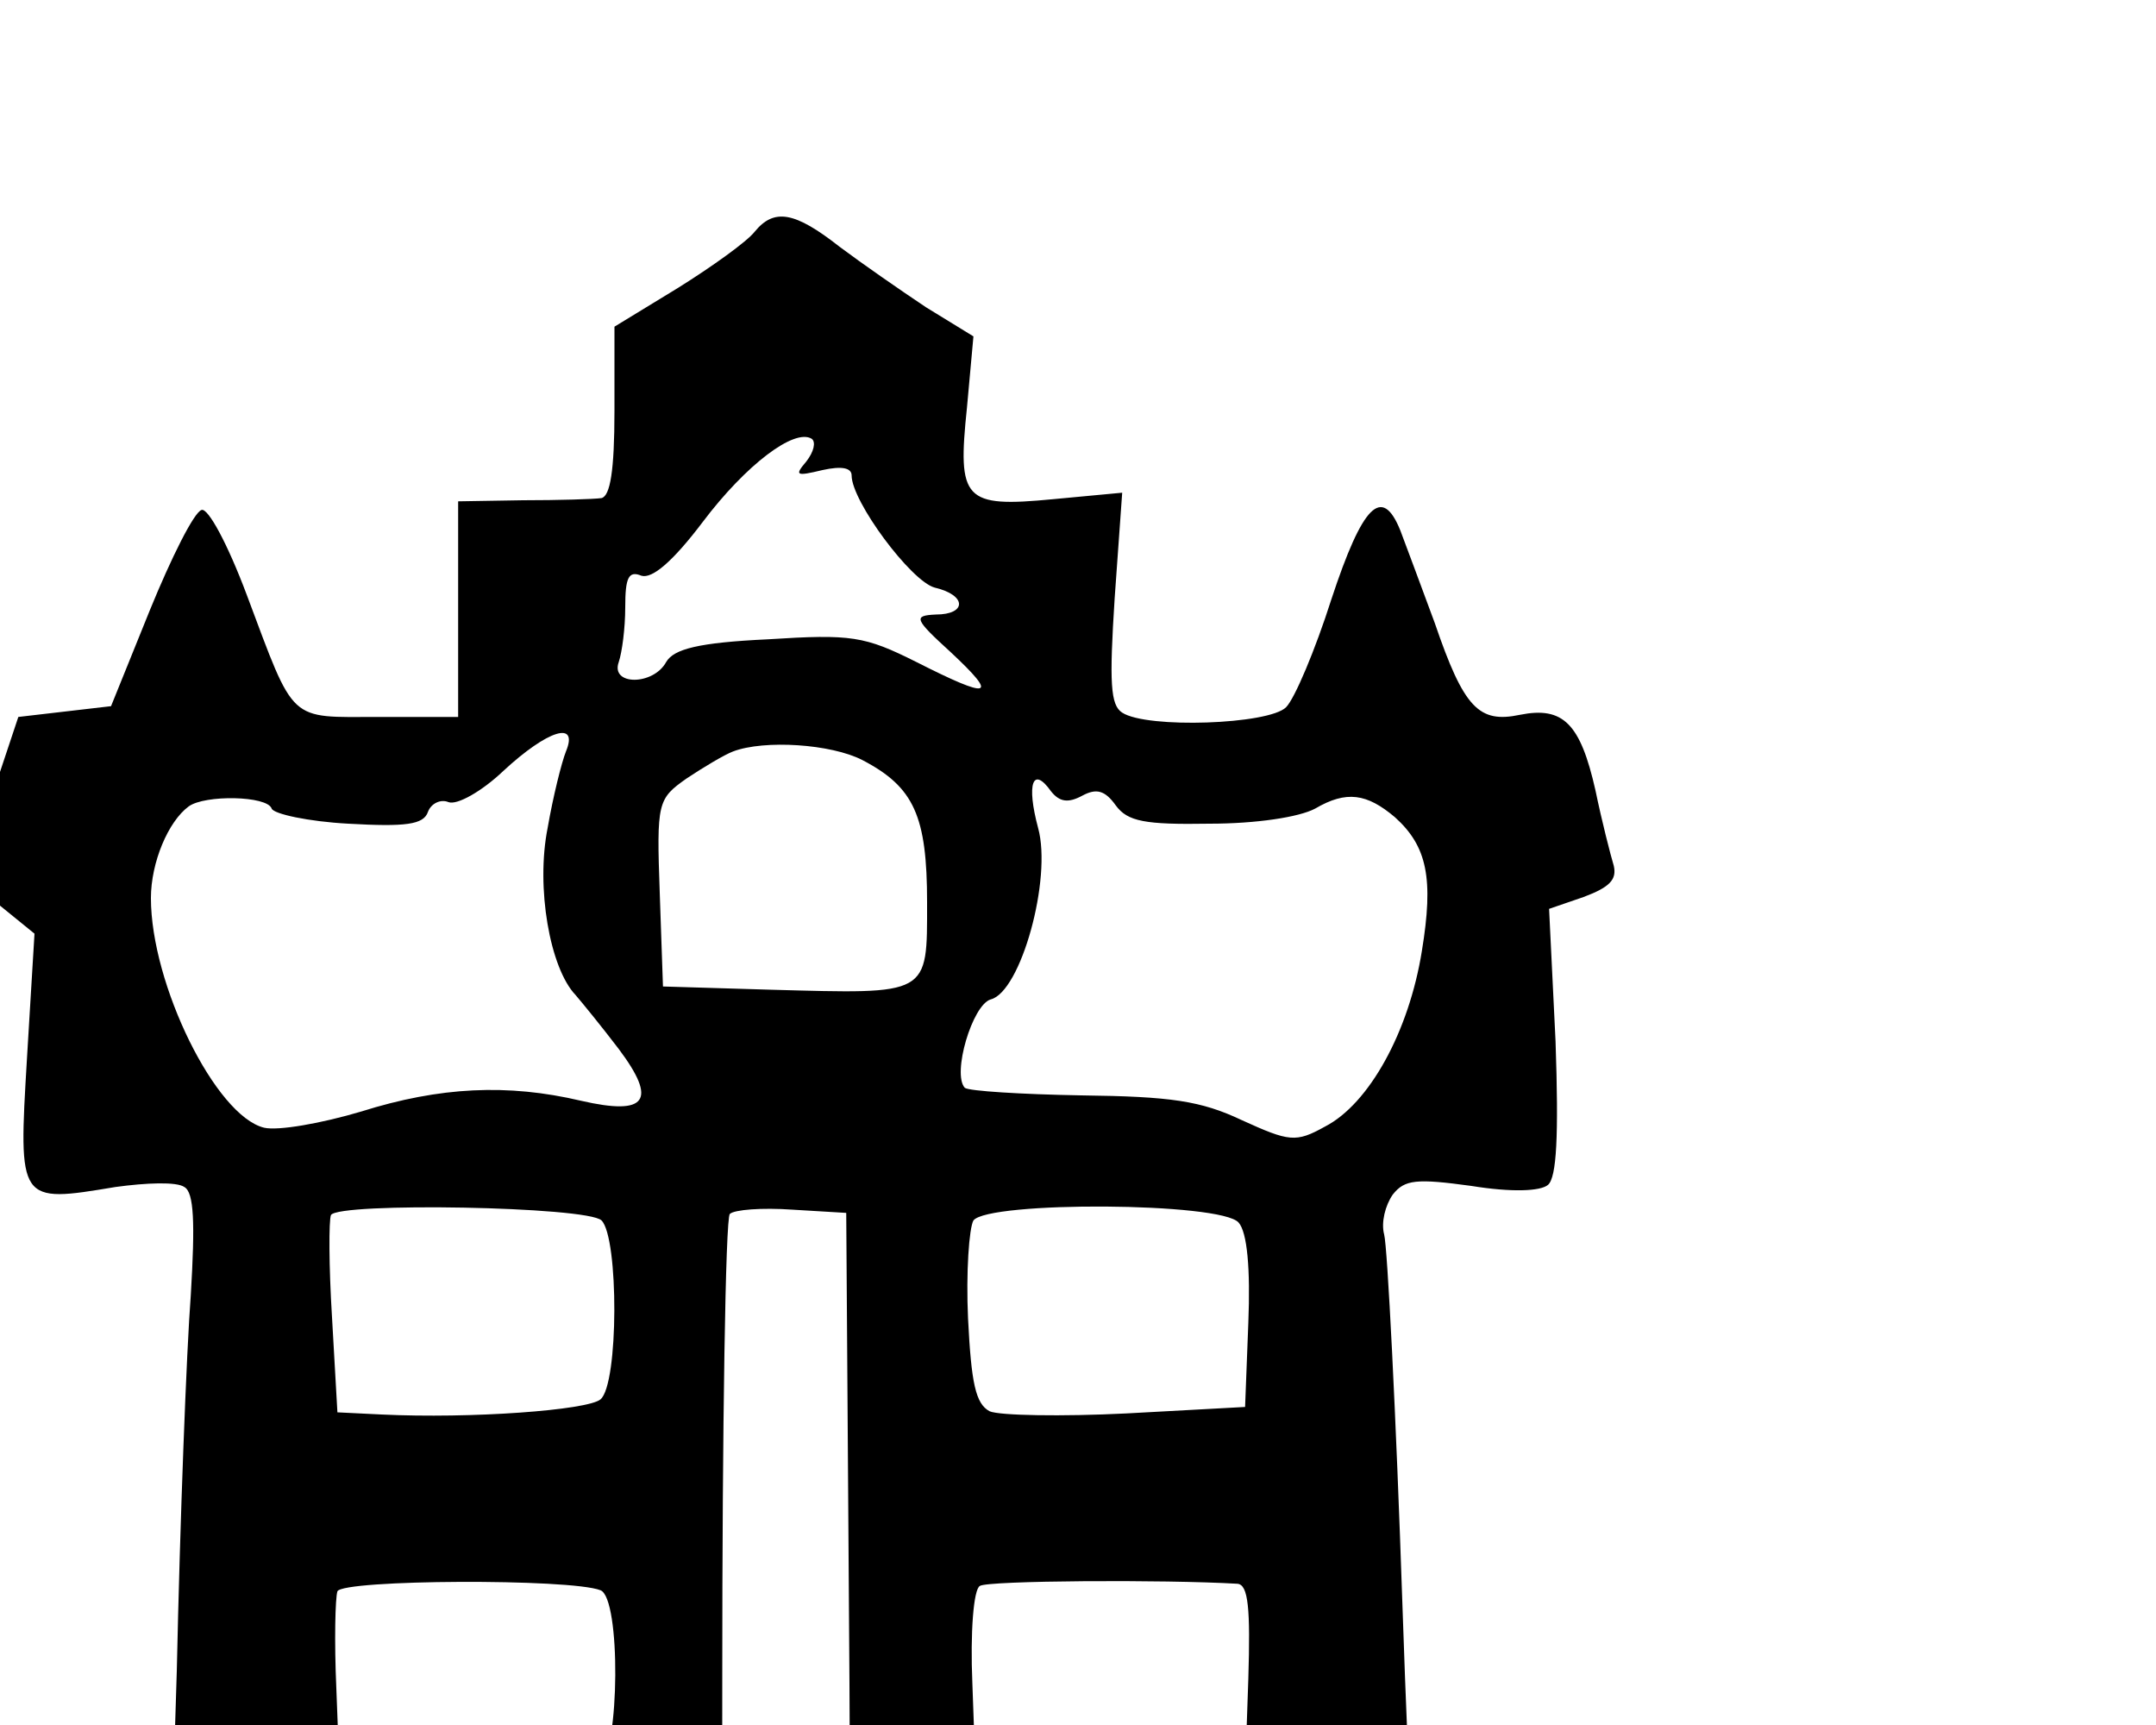
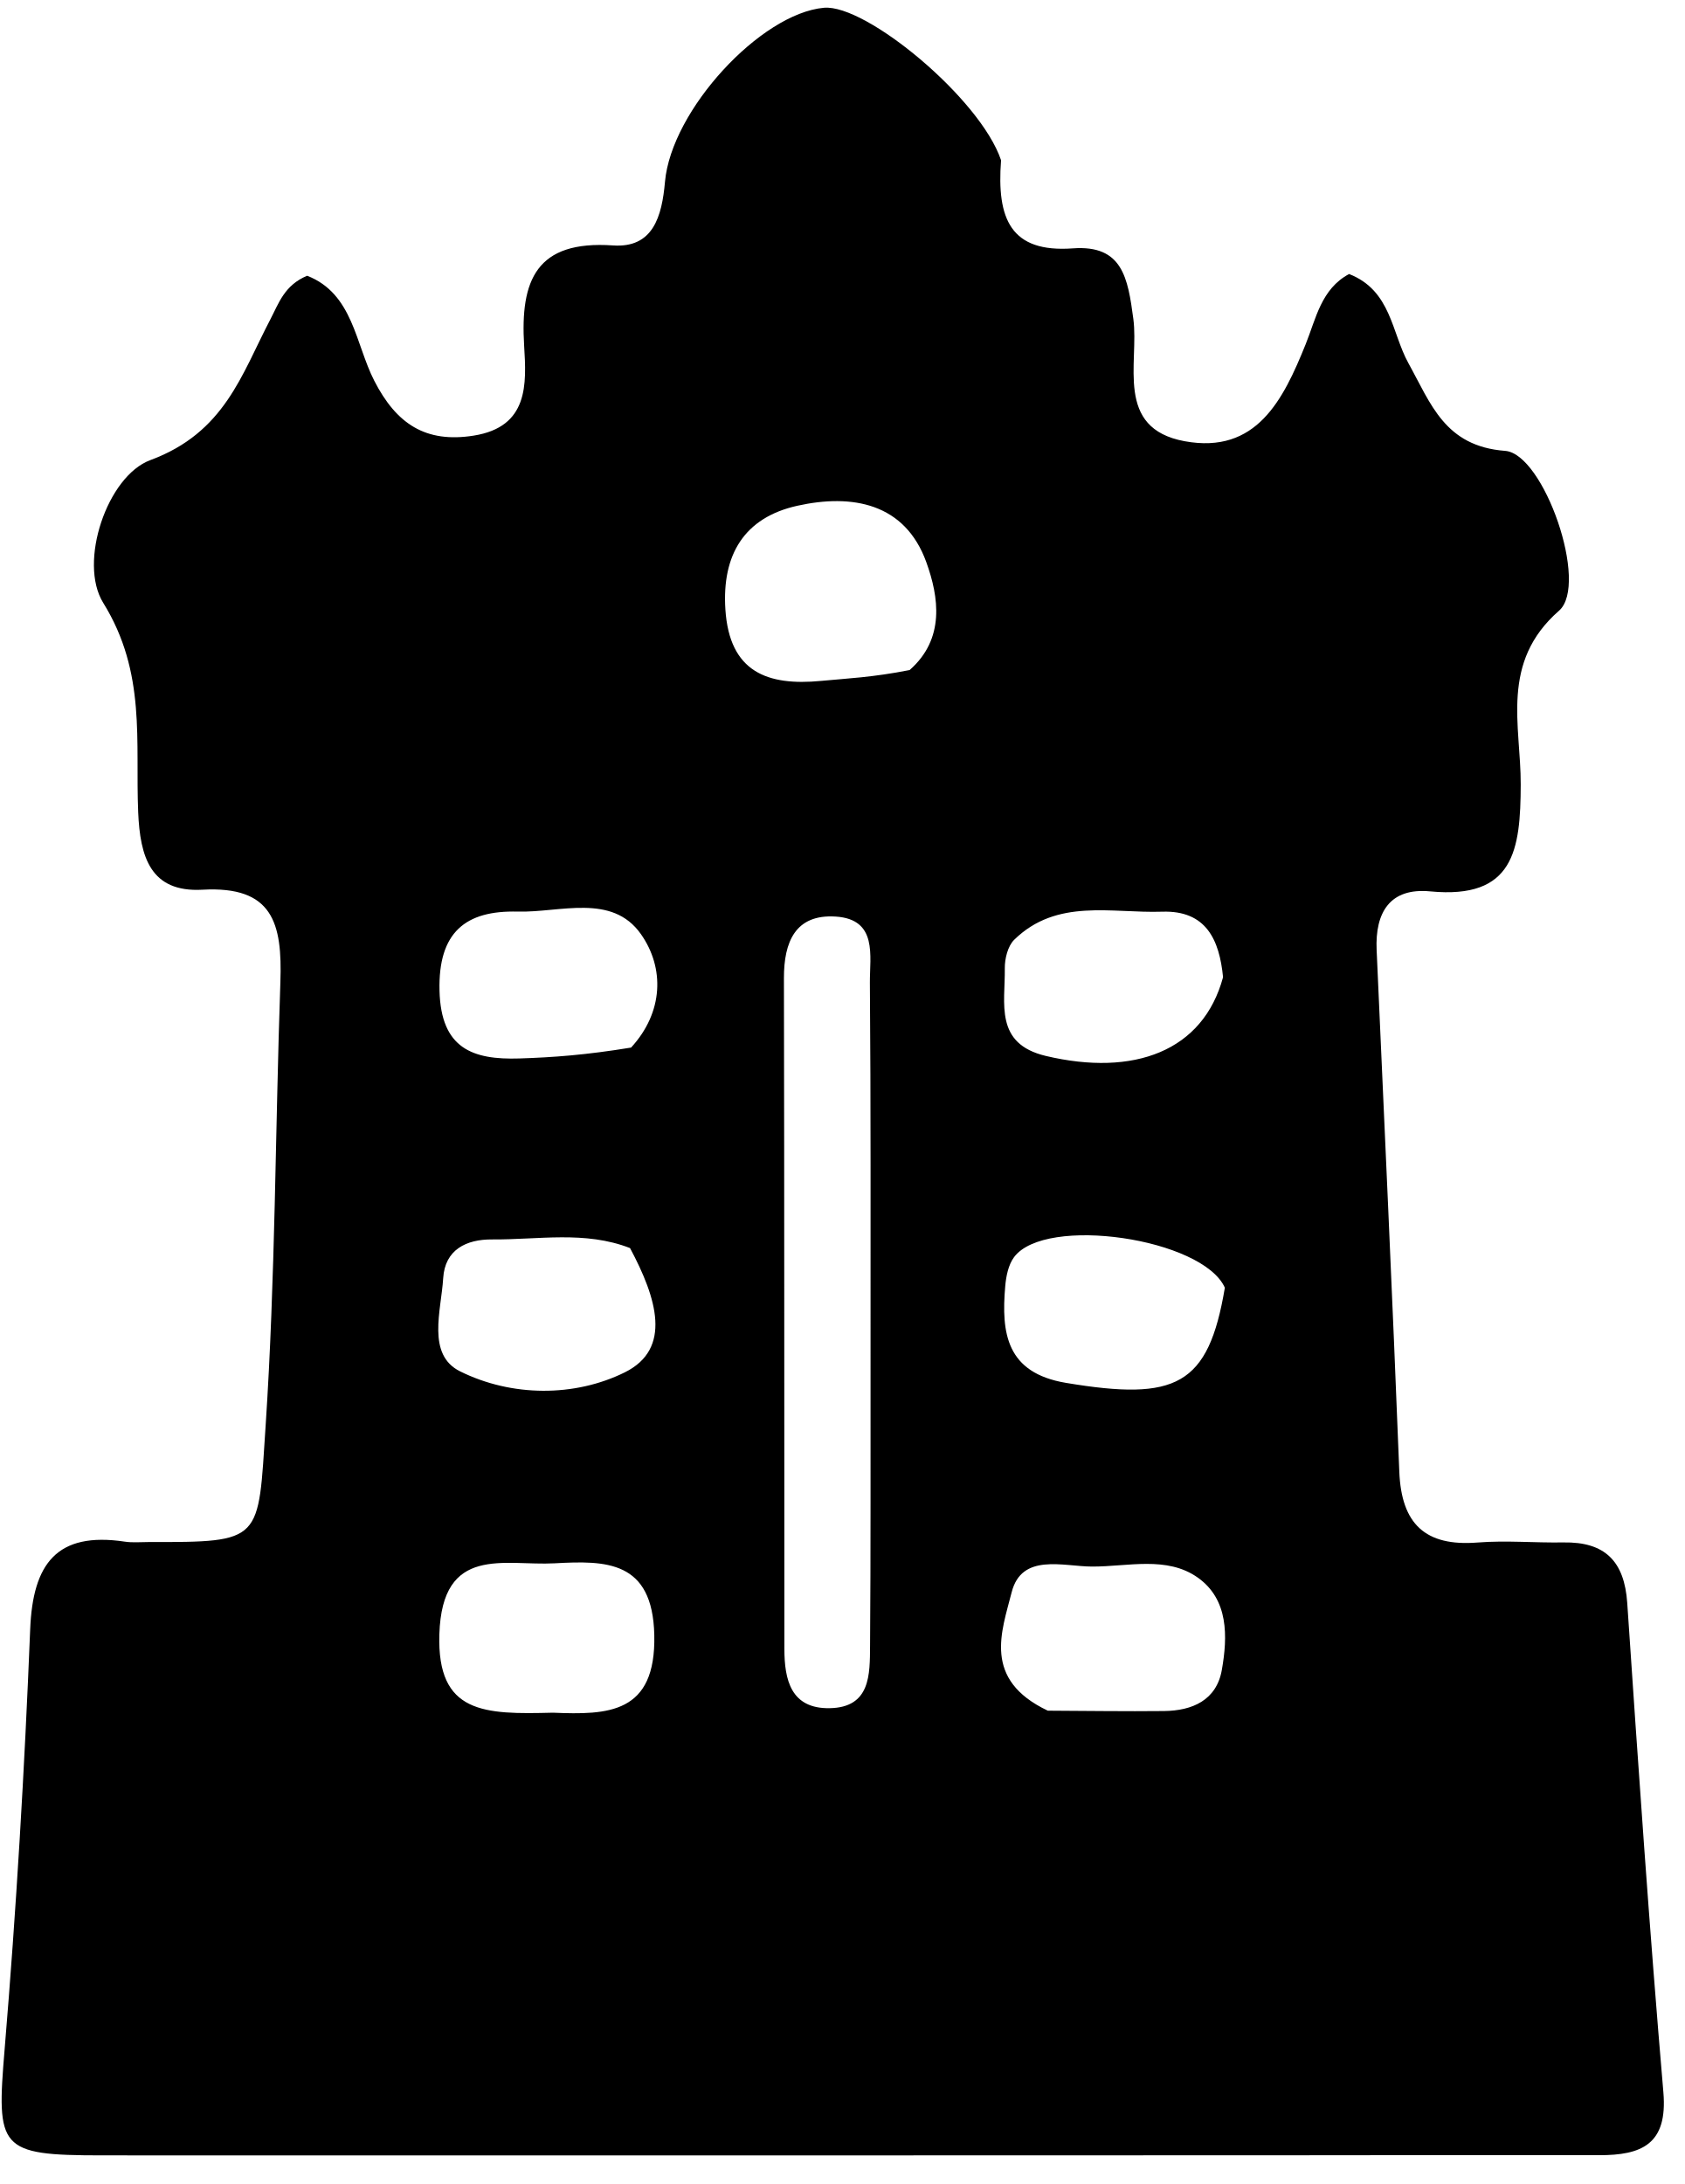
- <svg xmlns="http://www.w3.org/2000/svg" version="1.0" viewBox="900 244 200 160" preserveAspectRatio="xMidYMid meet">
-   <g transform="translate(0,774) scale(0.1,-0.1)" fill="currentColor" stroke="none">
-     <path d="M9700 5085 c-7 -9 -39 -32 -71 -52 l-59 -36 0 -78 c0 -56 -4 -79 -12 -81 -7 -1 -40 -2 -73 -2 l-60 -1 0 -100 0 -100 -74 0 c-84 0 -77 -7 -122 113 -18 48 -36 81 -42 79 -7 -2 -28 -44 -48 -93 l-36 -89 -43 -5 -43 -5 -25 -75 -24 -74 32 -26 32 -26 -7 -116 c-8 -134 -8 -134 82 -119 29 4 57 5 64 0 9 -5 10 -33 6 -100 -4 -52 -10 -209 -13 -349 -4 -140 -10 -259 -15 -264 -5 -6 -49 -6 -116 1 -60 6 -111 9 -114 7 -4 -2 -9 -79 -13 -171 -4 -93 -11 -199 -16 -238 -5 -38 -12 -103 -15 -142 l-6 -73 866 0 867 0 -6 63 c-4 34 -11 107 -17 162 -6 55 -13 165 -17 245 l-7 145 -47 3 c-25 2 -77 -1 -115 -6 -37 -6 -71 -7 -74 -3 -4 3 -12 152 -18 331 -6 179 -14 334 -17 345 -3 11 1 27 8 37 11 14 22 15 73 8 37 -6 64 -5 71 1 8 7 10 45 7 133 l-6 123 32 11 c24 9 31 16 28 29 -3 10 -11 41 -17 70 -14 62 -30 78 -70 70 -38 -8 -52 6 -79 85 -13 35 -27 73 -32 86 -17 42 -35 24 -64 -64 -15 -47 -34 -92 -42 -100 -16 -16 -129 -20 -152 -5 -11 7 -12 28 -7 106 l7 98 -64 -6 c-83 -8 -89 -1 -80 85 l6 66 -44 27 c-24 16 -60 41 -80 56 -42 33 -61 36 -79 14z m48 -213 c-11 -13 -10 -14 15 -8 18 4 27 2 27 -5 0 -24 55 -98 77 -104 30 -7 30 -25 1 -25 -21 -1 -20 -4 14 -35 45 -42 37 -44 -32 -9 -48 24 -60 26 -138 21 -64 -3 -87 -9 -94 -21 -12 -22 -52 -22 -44 0 3 9 6 31 6 51 0 27 3 34 15 29 10 -3 29 13 57 50 40 53 85 87 101 77 4 -3 2 -12 -5 -21z m-223 -269 c-4 -10 -12 -42 -17 -71 -11 -55 2 -130 26 -155 6 -7 24 -29 40 -50 36 -48 26 -62 -35 -48 -68 16 -131 13 -204 -10 -37 -11 -77 -18 -90 -15 -45 11 -105 133 -105 213 0 33 16 71 35 85 15 11 73 10 77 -2 2 -5 34 -12 71 -14 53 -3 70 -1 74 11 3 8 12 12 19 9 8 -3 31 10 51 29 41 38 70 47 58 18z m275 -8 c48 -25 60 -52 60 -132 0 -87 3 -85 -145 -81 l-100 3 -3 87 c-3 84 -2 87 25 106 15 10 35 22 43 25 29 11 91 7 120 -8z m204 -33 c13 7 21 5 31 -9 11 -15 27 -18 87 -17 43 0 83 6 98 14 29 17 48 14 74 -8 30 -27 36 -57 25 -124 -12 -75 -49 -142 -90 -163 -27 -15 -33 -14 -77 6 -38 18 -66 22 -149 23 -56 1 -104 4 -108 7 -12 13 7 77 24 82 28 7 57 112 44 159 -11 41 -5 58 12 34 8 -10 16 -11 29 -4z m-446 -394 c16 -16 16 -152 -1 -166 -12 -10 -120 -18 -203 -14 l-41 2 -5 88 c-3 48 -3 90 -1 95 7 12 238 8 251 -5z m230 -430 l2 -438 -41 0 c-85 0 -79 -34 -79 444 0 232 3 426 7 430 4 4 30 6 58 4 l50 -3 3 -437z m361 428 c8 -9 11 -43 9 -93 l-3 -78 -110 -6 c-60 -3 -118 -2 -127 2 -13 7 -17 26 -20 86 -2 43 1 84 5 91 14 18 230 17 246 -2z m-592 -341 c19 -7 18 -149 -1 -164 -9 -8 -52 -11 -127 -9 l-114 3 -3 79 c-2 44 -1 84 1 90 5 11 216 12 244 1z m591 6 c10 -1 12 -23 10 -88 l-3 -88 -125 0 -125 0 -3 84 c-2 46 1 87 7 90 7 5 171 6 239 2z m-598 -341 c17 -10 27 -146 12 -168 -10 -15 -237 -23 -252 -8 -8 8 -4 144 6 174 4 15 210 17 234 2z m598 -2 c17 -17 16 -178 0 -179 -7 0 -64 -1 -127 -1 -120 0 -136 6 -126 47 2 11 5 46 5 77 l0 57 108 4 c59 1 112 4 118 5 5 1 15 -3 22 -10z m-953 -137 c7 -25 107 -116 148 -138 46 -24 157 -20 207 6 49 25 97 27 145 4 31 -15 38 -15 61 -2 40 21 143 19 155 -3 15 -27 165 -25 219 2 22 11 40 25 40 30 0 6 9 10 20 10 11 0 20 7 20 15 0 7 6 18 13 22 7 4 23 23 36 41 17 25 30 32 54 32 42 0 95 -33 107 -68 6 -15 15 -35 20 -44 6 -10 10 -58 10 -107 0 -81 -3 -93 -24 -118 l-24 -28 -656 -3 -656 -3 -35 28 -35 28 3 112 c3 84 8 118 21 138 38 58 137 88 151 46z" />
-   </g>
+ <svg xmlns="http://www.w3.org/2000/svg" version="1.1" viewBox="545 162 108 140">
+   <path fill="#000000" opacity="1" stroke="none" d=" M609.177,172.272  C608.891,176.034 609.79,178.213 613.782,177.921  C616.964,177.689 617.306,179.811 617.658,182.447  C618.033,185.255 616.434,189.454 620.945,190.283  C625.548,191.129 627.267,187.632 628.705,184.066  C629.365,182.429 629.698,180.522 631.49,179.565  C634.197,180.623 634.21,183.328 635.29,185.276  C636.738,187.887 637.622,190.608 641.496,190.902  C643.975,191.09 646.886,199.454 644.949,201.147  C641.152,204.469 642.504,208.516 642.492,212.286  C642.48,216.492 642.066,219.655 636.692,219.14  C634.104,218.892 633.149,220.491 633.255,222.894  C633.748,234.039 634.274,245.183 634.708,256.33  C634.839,259.685 636.365,261.147 639.732,260.879  C641.553,260.735 643.396,260.905 645.229,260.874  C647.889,260.828 649.14,262.072 649.321,264.756  C650.027,275.217 650.745,285.678 651.638,296.125  C651.924,299.47 650.231,300.159 647.506,300.153  C640.84,300.137 634.174,300.158 627.508,300.159  C602.178,300.164 576.847,300.178 551.517,300.165  C544.913,300.161 544.765,299.745 545.297,293.357  C546.044,284.4 546.575,275.419 546.935,266.438  C547.103,262.252 548.628,260.168 553.004,260.824  C553.494,260.898 554.003,260.848 554.503,260.849  C561.897,260.858 561.538,260.834 562.029,253.399  C562.656,243.917 562.646,234.435 562.975,224.955  C563.106,221.166 562.488,218.781 557.979,219.033  C554.642,219.219 553.98,216.922 553.859,214.071  C553.667,209.55 554.398,205.129 551.618,200.645  C550.003,198.04 551.882,192.515 554.635,191.496  C559.41,189.728 560.473,186.026 562.34,182.457  C562.873,181.437 563.236,180.279 564.692,179.676  C567.637,180.825 567.784,184.048 568.994,186.407  C570.414,189.18 572.29,190.412 575.365,189.925  C578.906,189.364 578.753,186.612 578.602,184.163  C578.343,179.963 579.377,177.39 584.303,177.733  C586.869,177.911 587.435,175.876 587.631,173.658  C588.039,169.049 593.777,162.861 597.824,162.498  C600.516,162.257 607.849,168.313 609.177,172.272 M600.81,248.5  C600.805,240.668 600.832,232.836 600.768,225.005  C600.754,223.284 601.286,220.926 598.572,220.754  C595.99,220.59 595.252,222.375 595.257,224.706  C595.288,239.036 595.273,253.366 595.286,267.696  C595.288,269.676 595.7,271.539 598.183,271.499  C600.819,271.456 600.765,269.333 600.779,267.495  C600.825,261.497 600.804,255.498 600.81,248.5 M603.315,204.952  C605.595,202.953 605.193,200.272 604.385,198.037  C603.013,194.241 599.626,193.642 596.118,194.42  C592.712,195.175 591.275,197.563 591.504,201.069  C591.766,205.083 594.194,205.98 597.644,205.647  C599.287,205.489 600.94,205.423 603.315,204.952 M612.173,271.659  C614.657,271.67 617.141,271.709 619.625,271.682  C621.441,271.662 622.986,270.989 623.329,269.055  C623.711,266.906 623.763,264.534 621.799,263.135  C619.809,261.718 617.287,262.431 615.007,262.421  C613.155,262.414 610.496,261.535 609.855,264.075  C609.223,266.576 607.961,269.66 612.173,271.659 M623.524,244.546  C622.105,241.377 612.005,239.888 610.008,242.59  C609.644,243.082 609.5,243.808 609.445,244.442  C609.181,247.466 609.519,250.007 613.34,250.646  C620.402,251.825 622.467,250.833 623.524,244.546 M580.444,271.788  C583.982,271.934 587.057,271.864 586.946,266.811  C586.841,262.022 583.844,262.031 580.559,262.212  C577.341,262.39 573.344,260.992 573.167,266.765  C573.011,271.867 576.045,271.901 580.444,271.788 M623.409,224.64  C623.174,222.247 622.331,220.349 619.504,220.442  C616.255,220.55 612.757,219.564 610.023,222.238  C609.607,222.645 609.409,223.459 609.417,224.08  C609.447,226.316 608.734,228.904 612.05,229.689  C617.688,231.024 622.127,229.392 623.409,224.64 M585.391,242.005  C582.504,240.879 579.504,241.476 576.549,241.451  C574.893,241.437 573.524,242.109 573.413,243.932  C573.286,246.014 572.338,248.836 574.496,249.907  C577.8,251.547 581.834,251.565 585.055,249.971  C588.104,248.462 587.107,245.213 585.391,242.005 M585.458,229.152  C587.543,226.885 587.613,224.04 586.086,221.876  C584.23,219.244 580.905,220.507 578.192,220.436  C574.855,220.349 573.085,221.75 573.177,225.504  C573.267,229.223 575.31,229.946 578.296,229.85  C580.434,229.782 582.57,229.627 585.458,229.152 z" />
</svg>
